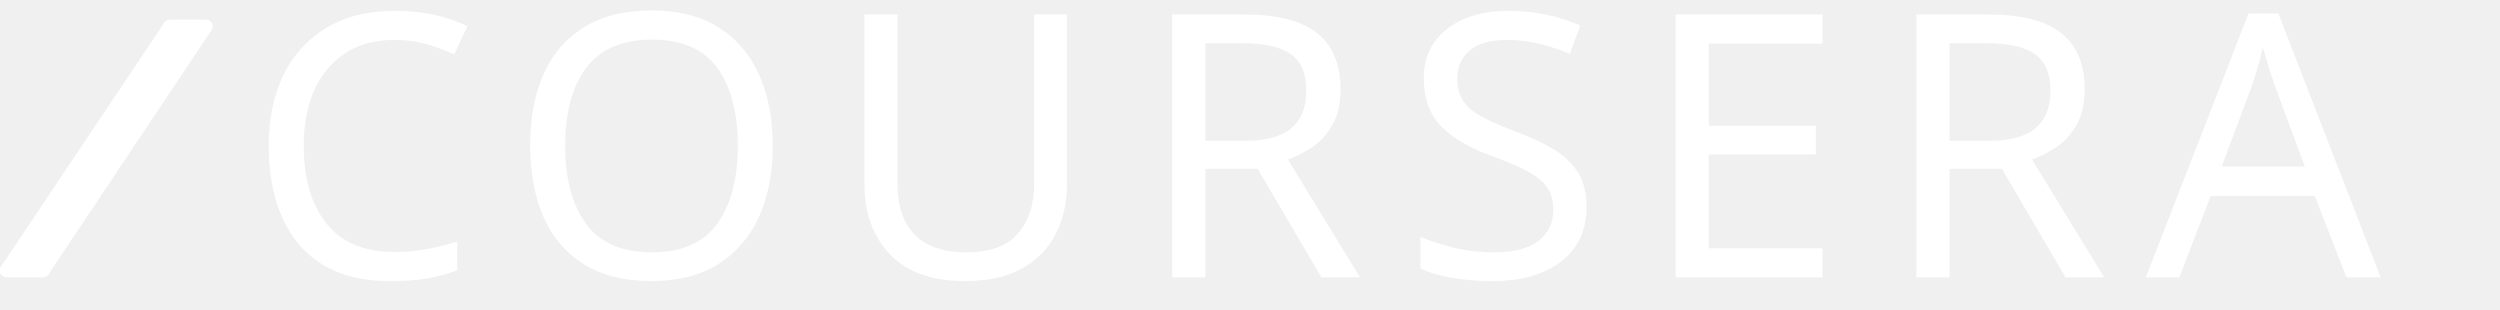
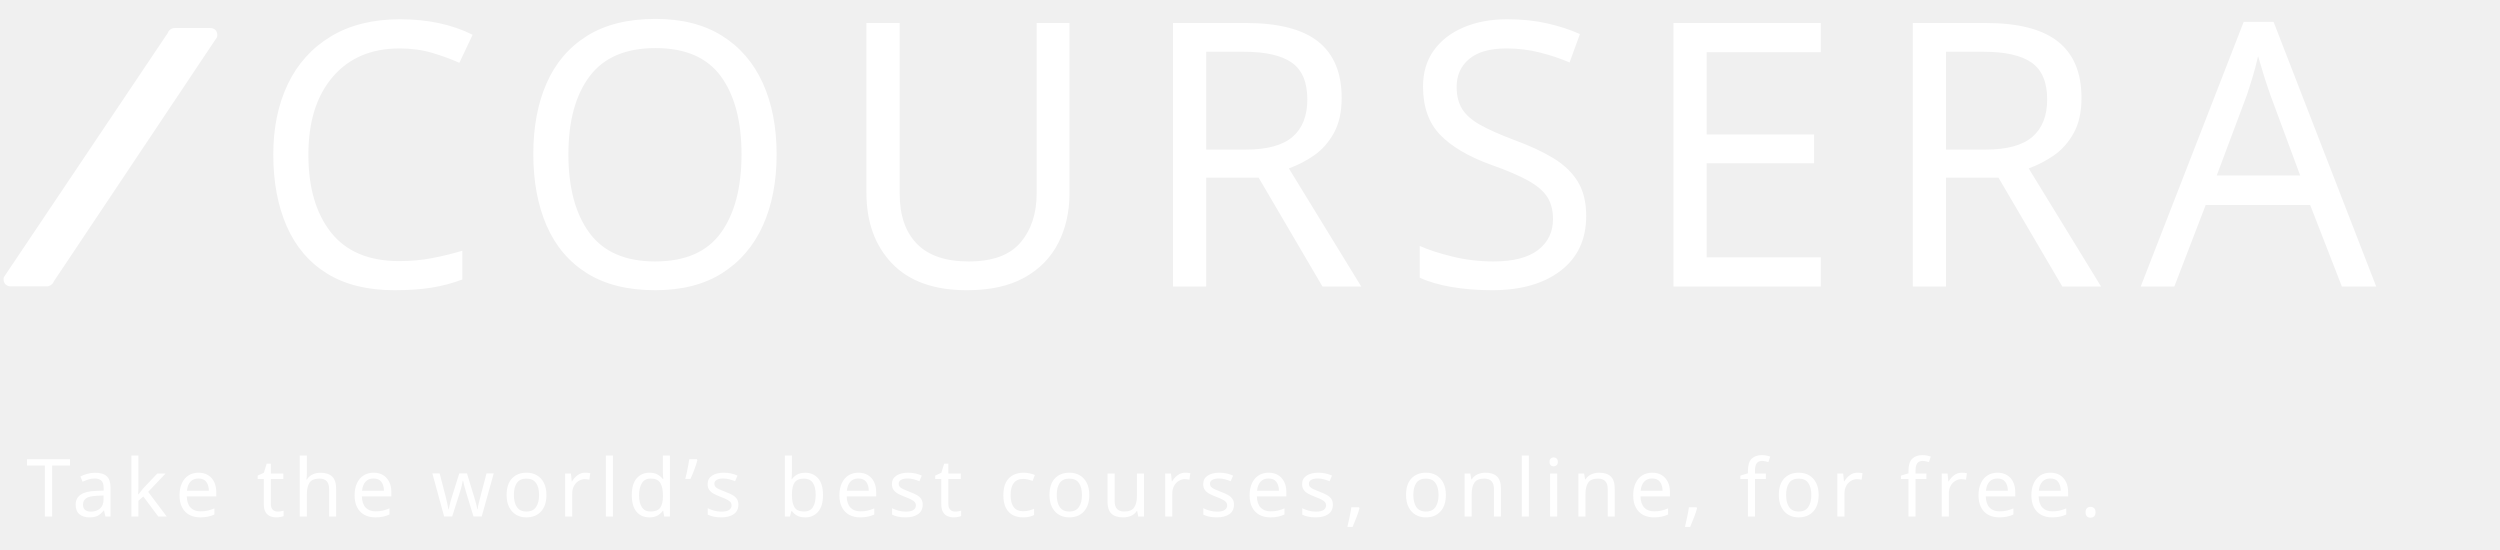
- <svg xmlns="http://www.w3.org/2000/svg" version="1.1" id="Layer_1" x="0px" y="0px" viewBox="0 0 484 60" enable-background="new 0 0 484 60" xml:space="preserve">
+ <svg xmlns="http://www.w3.org/2000/svg" version="1.1" id="Layer_1" x="0px" y="0px" viewBox="0 131 660 145" enable-background="new 0 131 660 145" xml:space="preserve">
  <g>
-     <text transform="matrix(1 0 0 1 47.6797 53.6973)" fill="#FFFFFF" font-family="'BrandonGrotesque-Bold'" font-size="71.261" letter-spacing="7">COURSERA</text>
+     <text transform="matrix(1 0 0 1 6.9152 267.3693)" fill="#FFFFFF" font-family="'BrandonGrotesque-Medium'" font-size="21.199" letter-spacing="2">Take the world’s best courses, online, for free.</text>
    <g>
-       <path fill="#FFFFFF" d="M31.6,4.7c0.1-0.5,0.7-0.9,1.3-0.9h6.9c1,0,1.6,0.8,1.3,1.8L9.6,52.8c-0.1,0.5-0.8,0.9-1.3,0.9h-7    c-0.9,0-1.6-0.8-1.3-1.8L31.6,4.7z" />
+       <text transform="matrix(1 0 0 1 66.2097 206.6472)" fill="#FFFFFF" font-family="'BrandonGrotesque-Bold'" font-size="97.46" letter-spacing="9">COURSERA</text>
+       <g>
+         <path fill="#FFFFFF" d="M44.3,139.7c0.2-0.7,1-1.3,1.8-1.3h9.4c1.4,0,2.1,1.1,1.8,2.4l-43.1,64.5c-0.2,0.7-1.1,1.3-1.8,1.3H2.8     c-1.3,0-2.1-1.1-1.8-2.4L44.3,139.7z" />
+       </g>
    </g>
  </g>
</svg>
